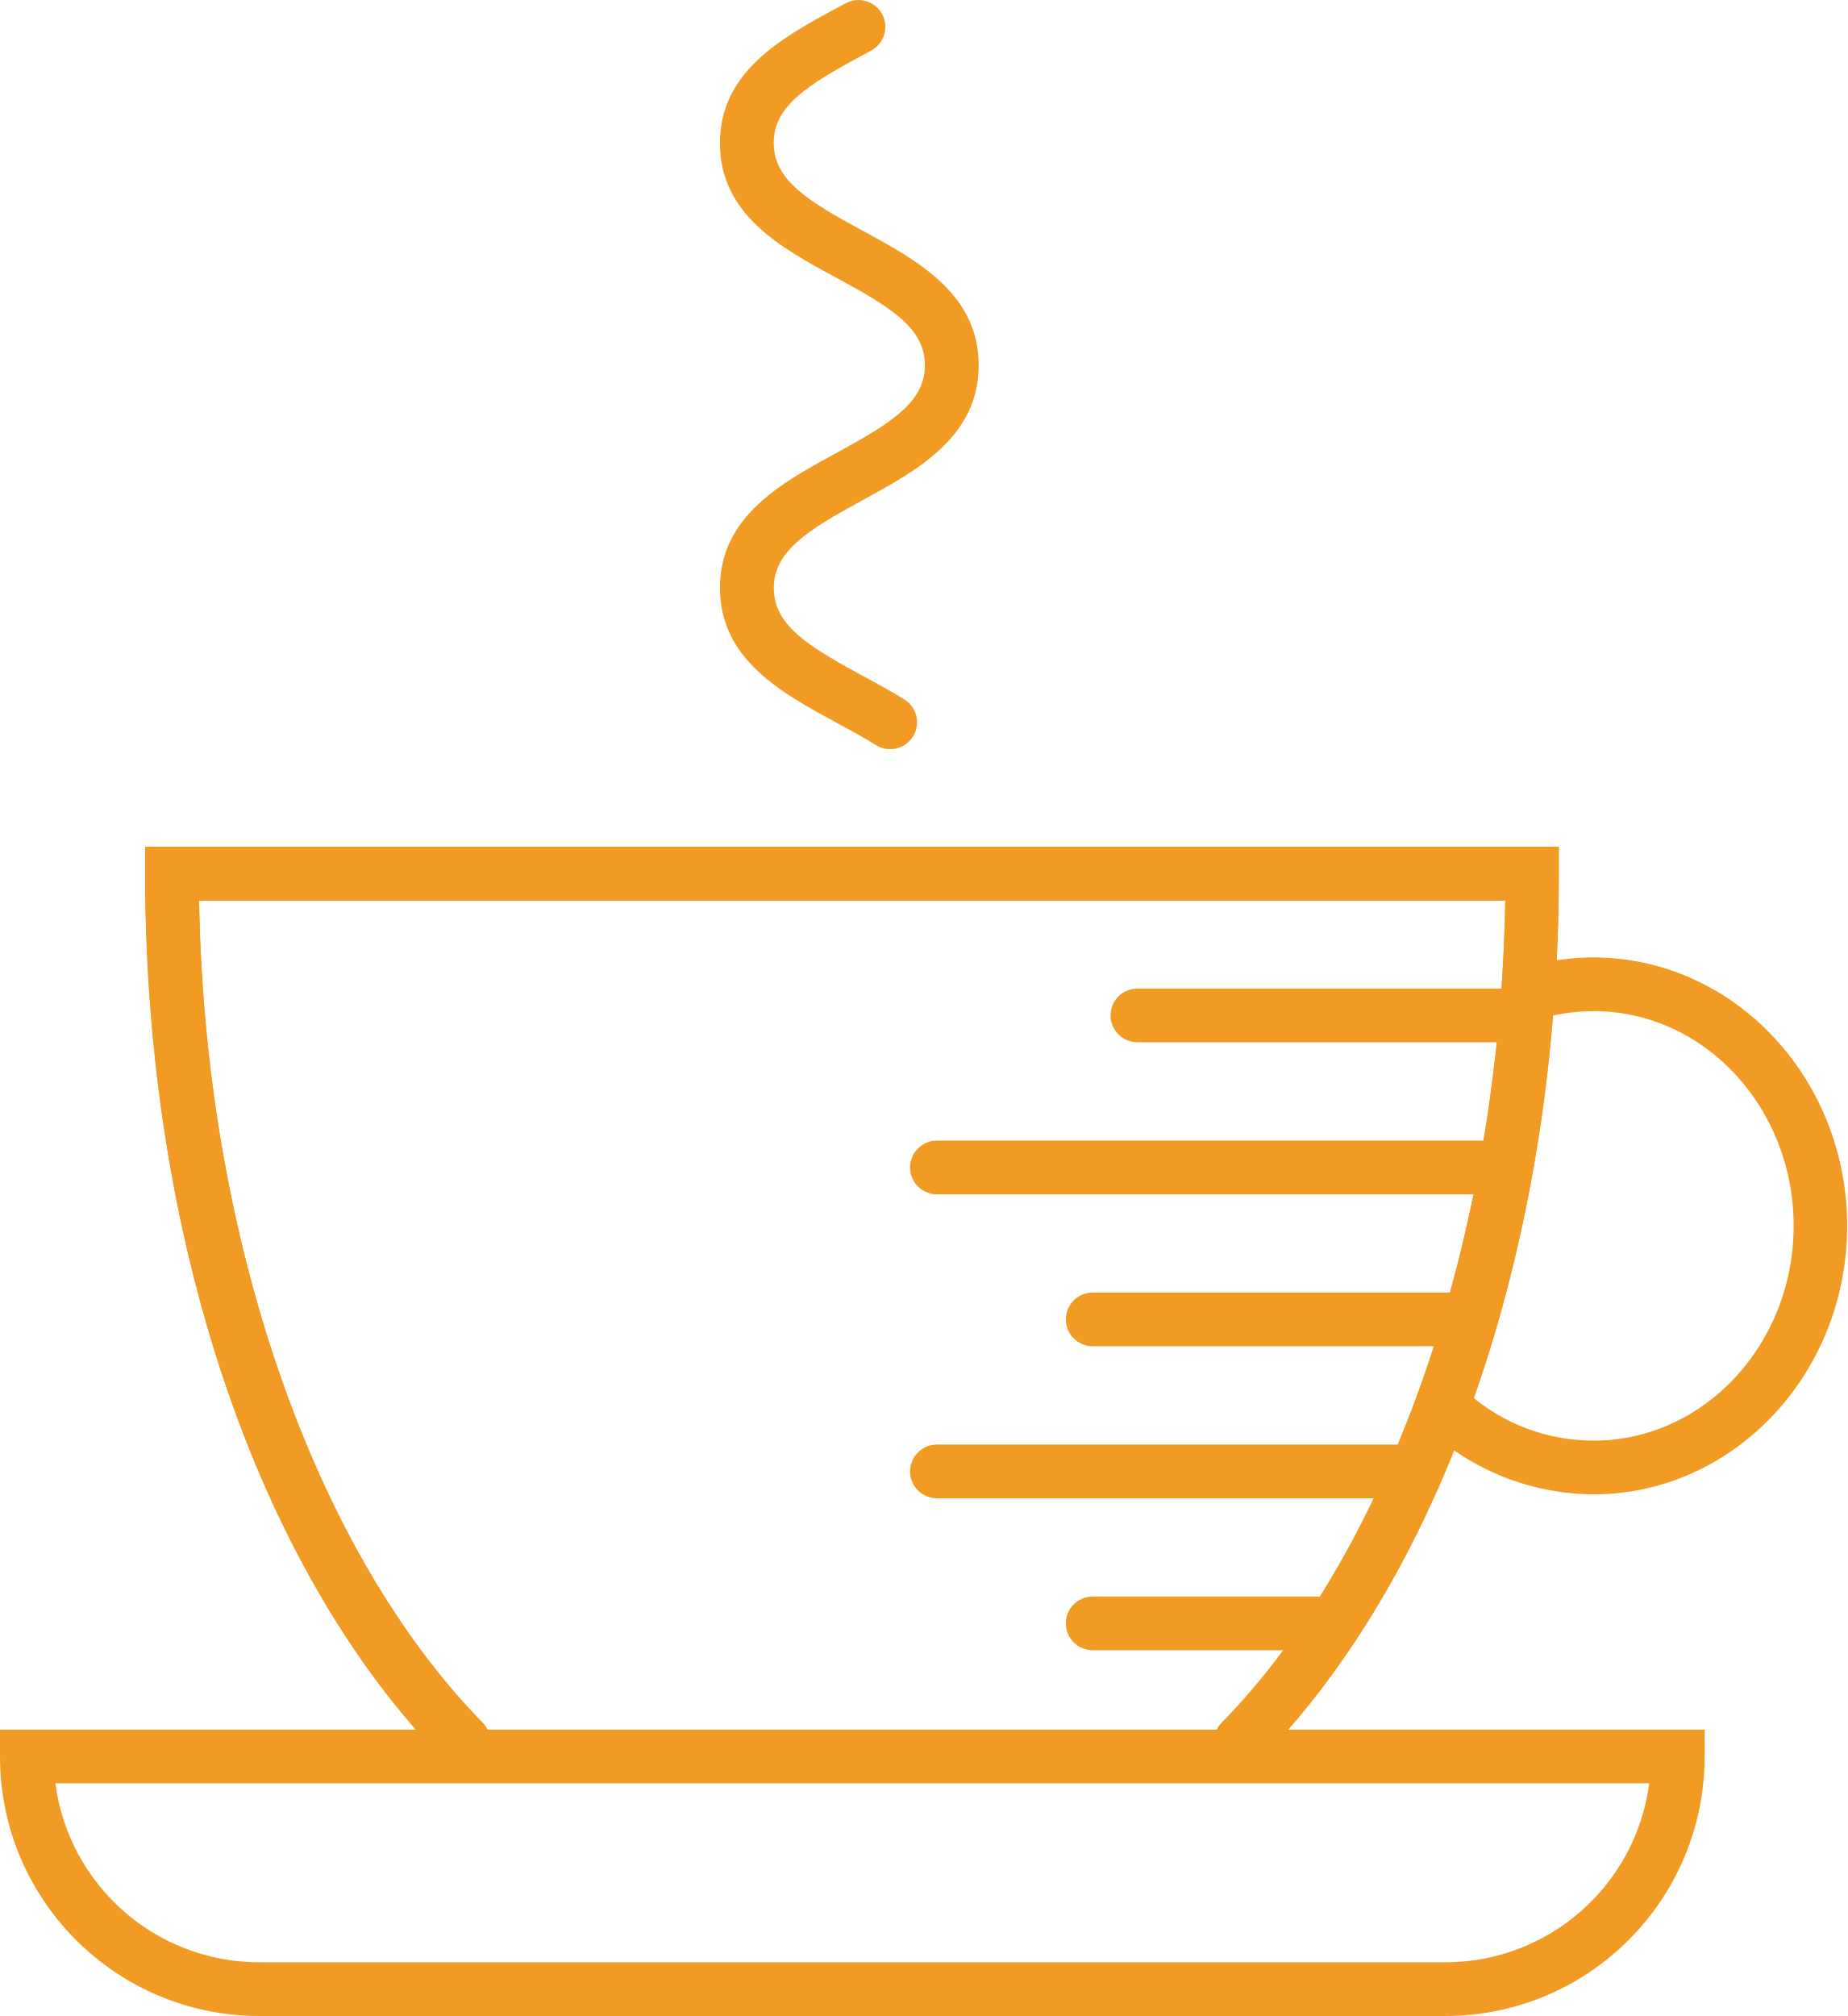
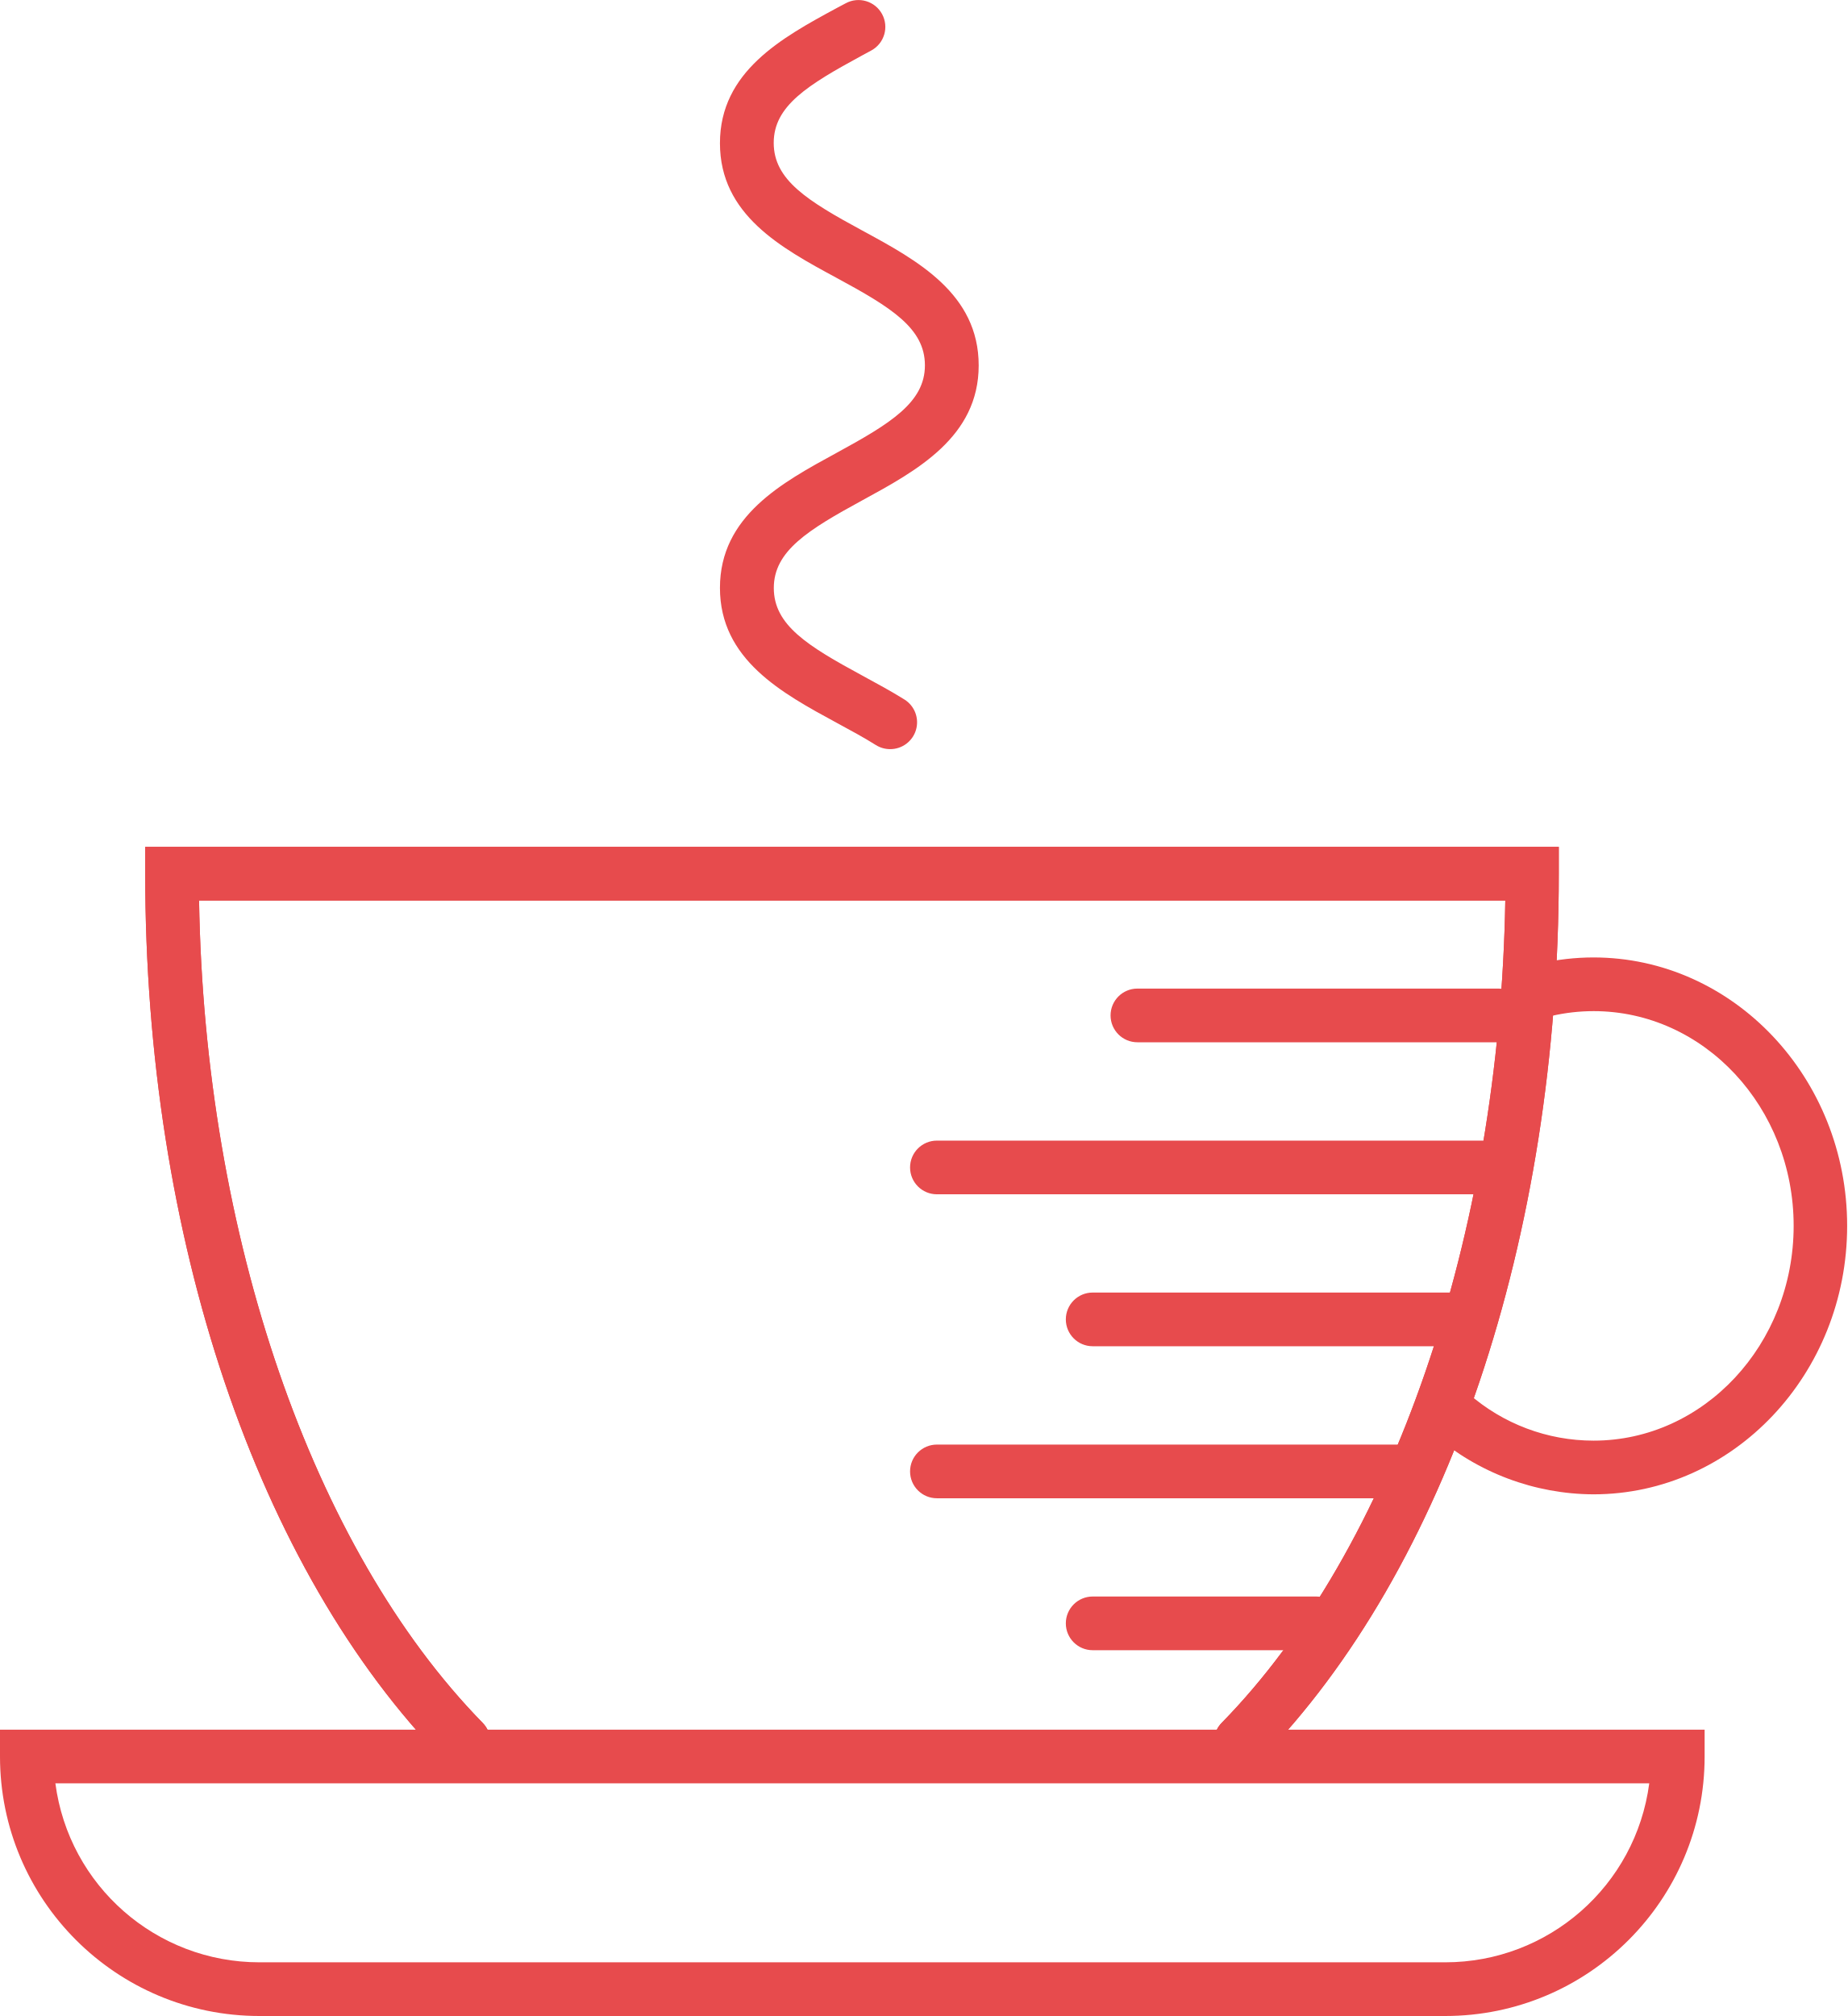
<svg xmlns="http://www.w3.org/2000/svg" id="Layer_2" data-name="Layer 2" viewBox="0 0 206.47 225.3">
  <defs>
-     <style>.cls-1{fill:#f29b24;}</style>
+     <style>.cls-1{fill:#e74b4d;}</style>
  </defs>
  <path class="cls-1" d="M161.53,225.3H29a29,29,0,0,1-29-29v-3H190.53v3A29,29,0,0,1,161.53,225.3ZM6.19,199.3A23,23,0,0,0,29,219.3H161.53a23,23,0,0,0,22.81-20H6.19Z" />
  <path class="cls-1" d="M138.69,197.64a3,3,0,0,1-2.14-5.1c19.06-19.47,31.08-54.48,31.7-91.9h-146c0.61,37.42,12.64,72.43,31.7,91.9a3,3,0,0,1-4.29,4.2c-20.94-21.39-33.43-58.44-33.43-99.1v-3h158v3c0,40.66-12.5,77.71-33.43,99.1A3,3,0,0,1,138.69,197.64Z" />
  <path class="cls-1" d="M138.69,197.64a3,3,0,0,1-2.14-5.1c19.06-19.47,31.08-54.48,31.7-91.9h-146c0.61,37.42,12.64,72.43,31.7,91.9a3,3,0,0,1-4.29,4.2c-20.94-21.39-33.43-58.44-33.43-99.1v-3h158v3c0,40.66-12.5,77.71-33.43,99.1A3,3,0,0,1,138.69,197.64Z" />
  <path class="cls-1" d="M178.1,167a27.48,27.48,0,0,1-17.89-6.72,3,3,0,1,1,3.91-4.55,21.19,21.19,0,0,0,14,5.27c12.33,0,22.36-10.77,22.36-24s-10-24-22.36-24a21.07,21.07,0,0,0-4.68.53,3,3,0,0,1-1.34-5.85,27.08,27.08,0,0,1,6-.68c15.64,0,28.36,13.46,28.36,30S193.74,167,178.1,167Z" />
  <path class="cls-1" d="M99.48,83.72a3,3,0,0,1-1.59-.46c-1.35-.85-2.82-1.64-4.37-2.48C87.4,77.46,80.47,73.71,80.47,65.7s6.93-11.76,13-15.07,9.91-5.66,9.91-9.8-3.74-6.46-9.9-9.79S80.47,24,80.47,16,87.4,4.21,93.52.9l1-.53a3,3,0,0,1,2.87,5.27l-1,.54c-6.16,3.34-9.91,5.66-9.91,9.79s3.74,6.46,9.91,9.8,13,7.07,13,15.07-6.93,11.76-13,15.07-9.9,5.66-9.9,9.8,3.74,6.46,9.91,9.8c1.56,0.85,3.18,1.72,4.7,2.67A3,3,0,0,1,99.48,83.72Z" />
  <path class="cls-1" d="M167.47,133.47H104.72a3,3,0,0,1,0-6h62.75A3,3,0,0,1,167.47,133.47Z" />
  <path class="cls-1" d="M157.13,167.44H104.72a3,3,0,0,1,0-6h52.41A3,3,0,0,1,157.13,167.44Z" />
  <path class="cls-1" d="M162.47,150.45H122.13a3,3,0,0,1,0-6h40.34A3,3,0,0,1,162.47,150.45Z" />
  <path class="cls-1" d="M167.47,116.48H127.13a3,3,0,1,1,0-6h40.34A3,3,0,0,1,167.47,116.48Z" />
  <path class="cls-1" d="M147.13,184.42h-25a3,3,0,0,1,0-6h25A3,3,0,0,1,147.13,184.42Z" />
</svg>
